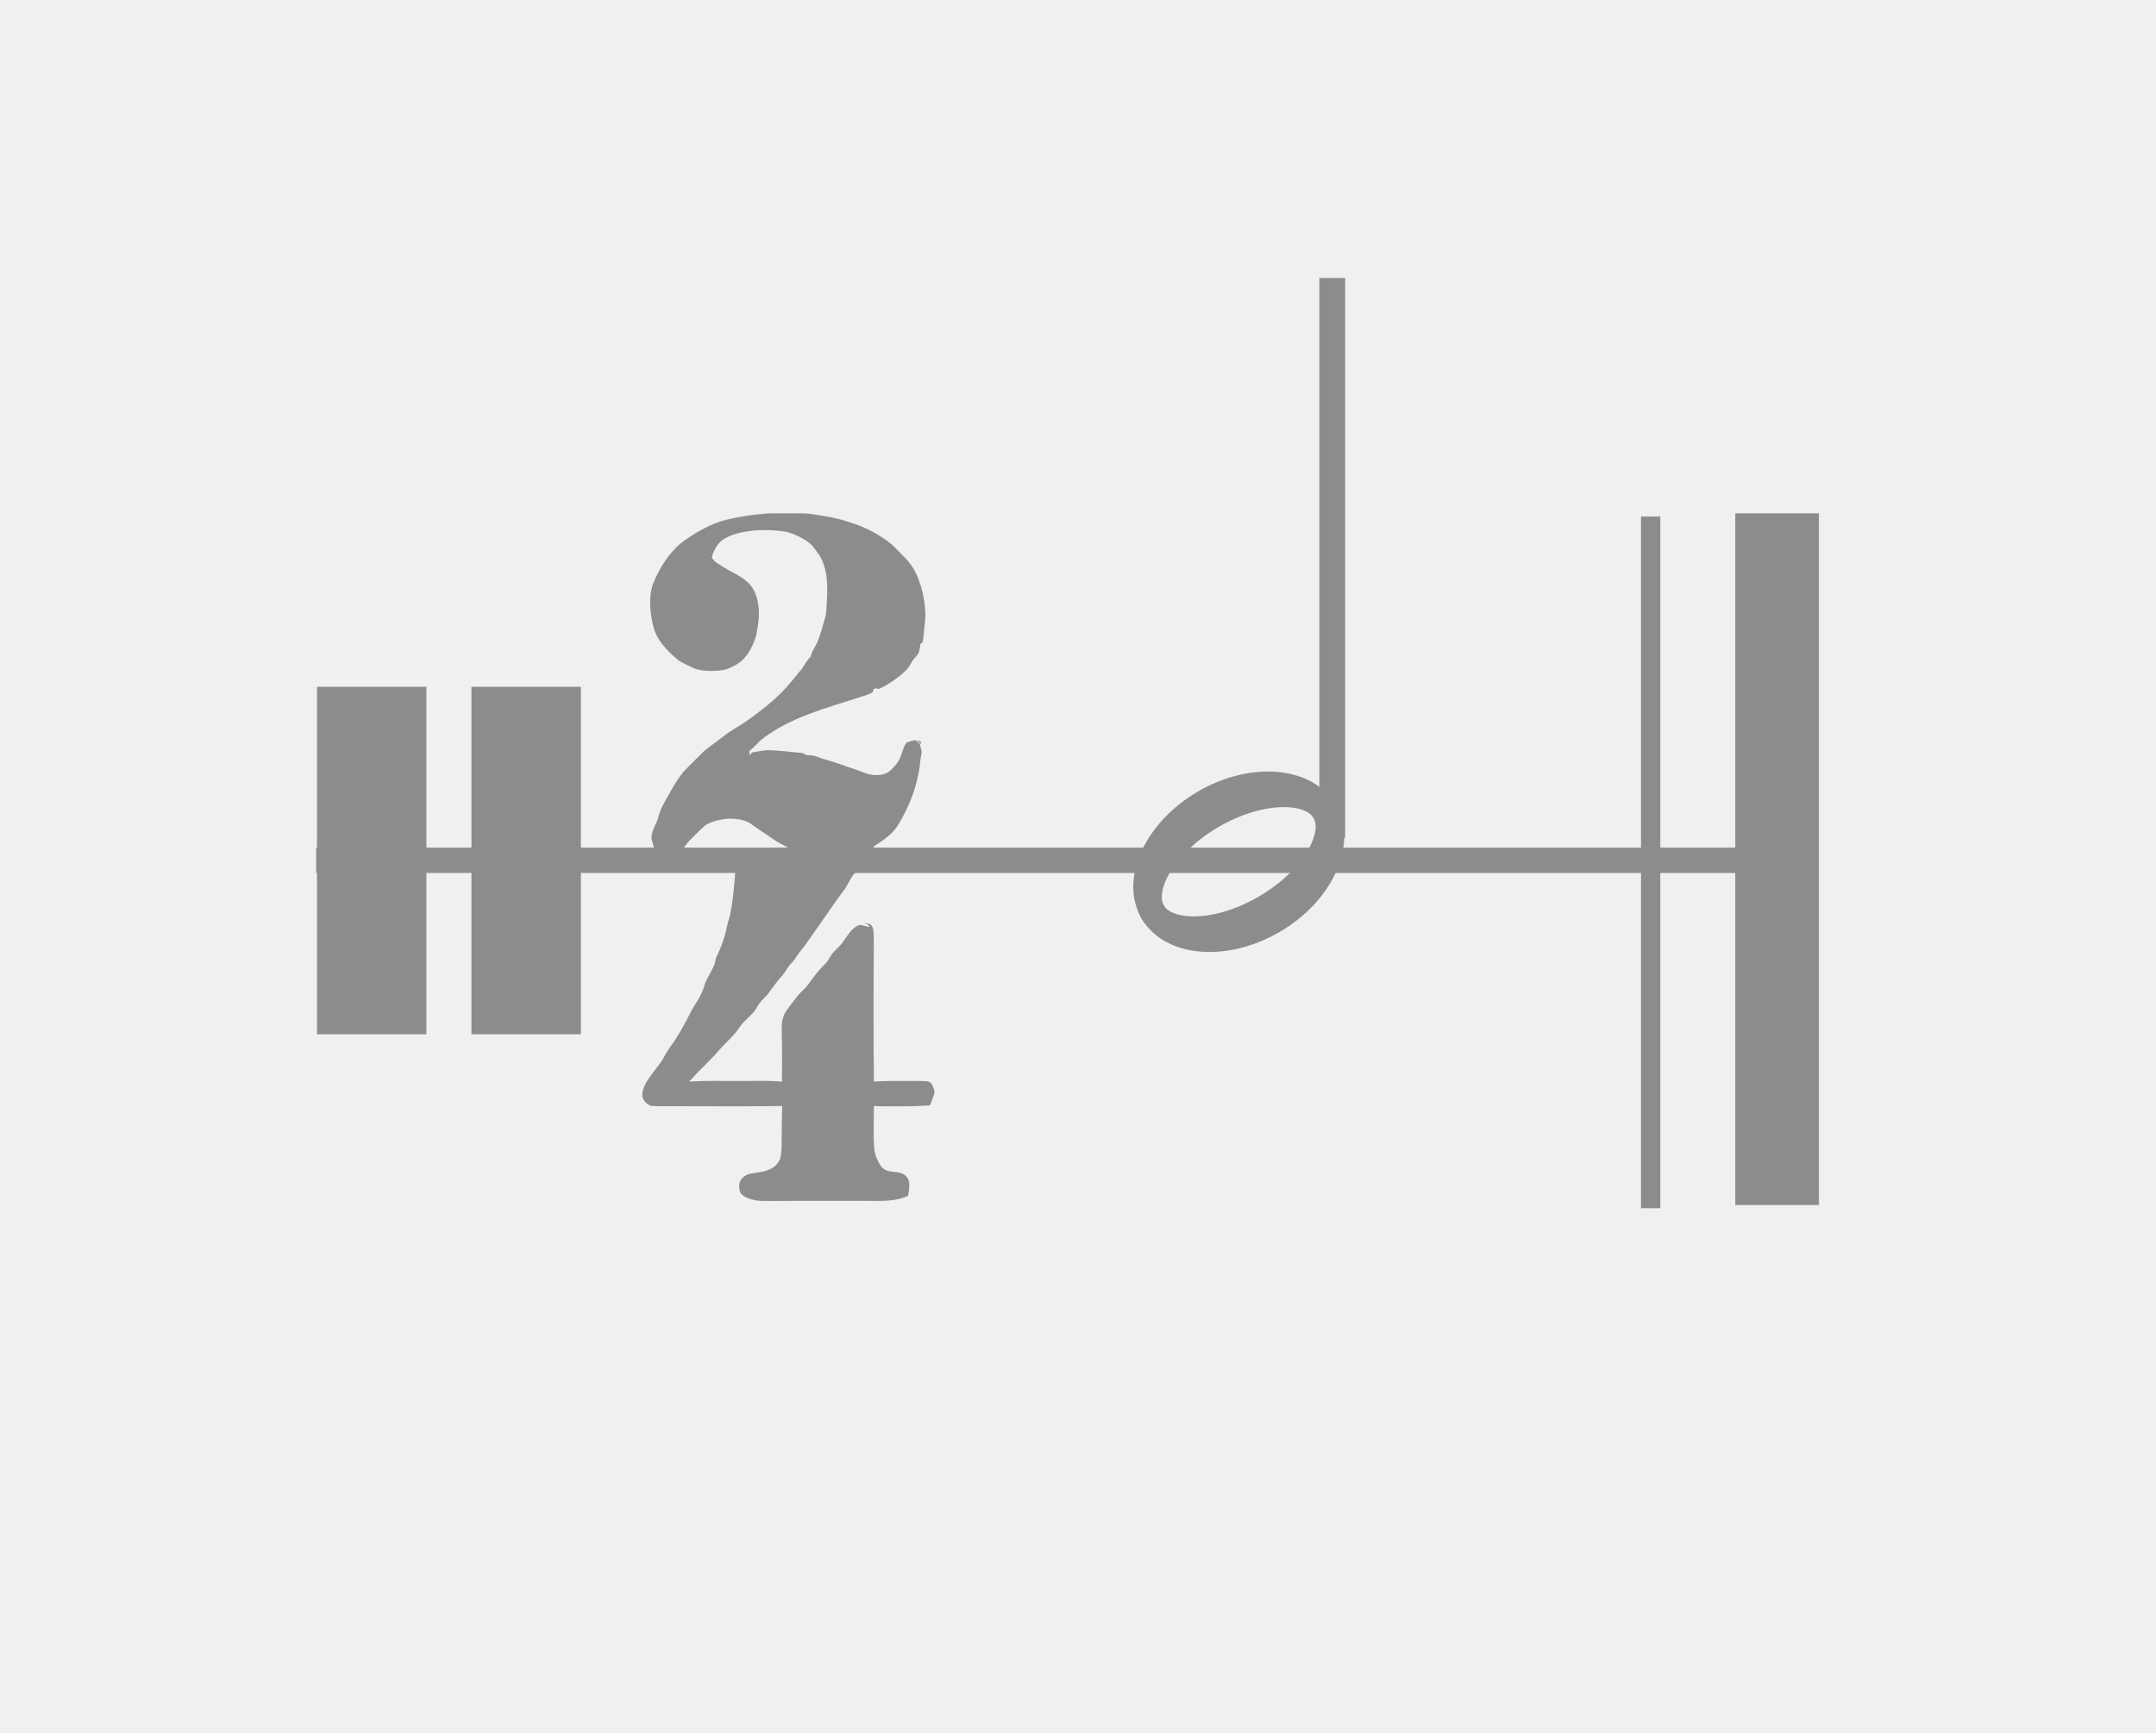
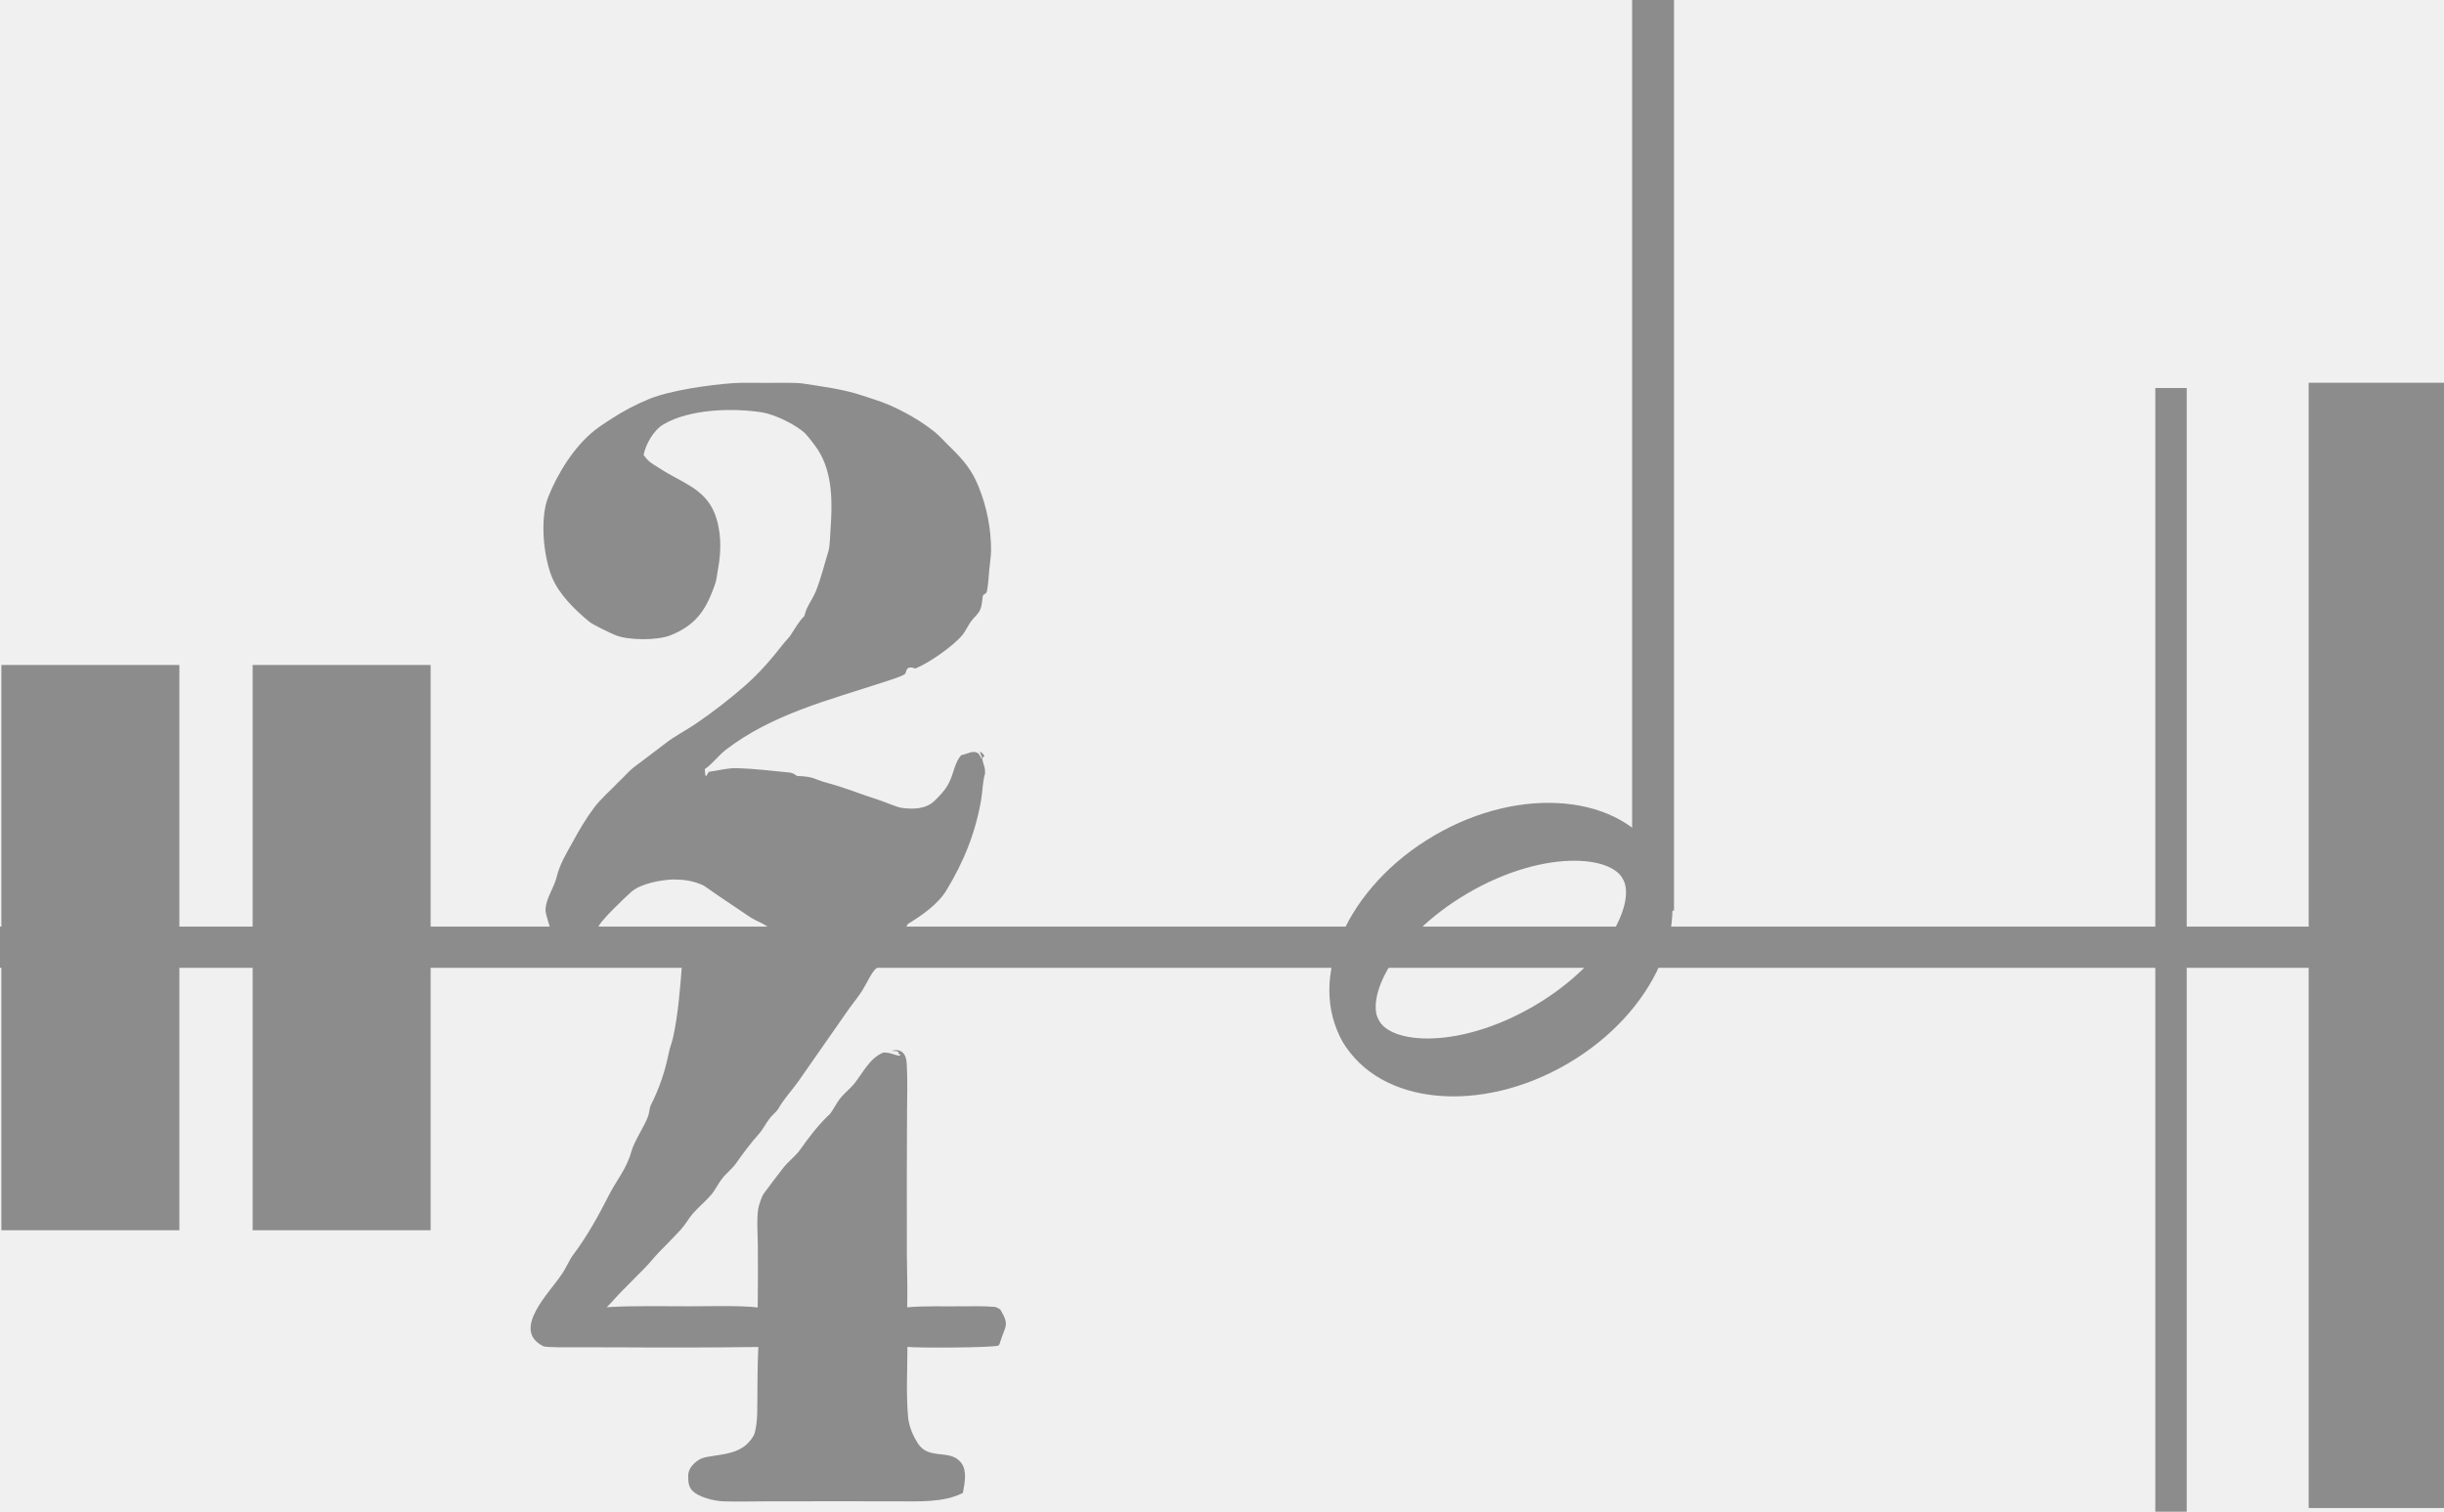
- <svg xmlns="http://www.w3.org/2000/svg" width="907" height="729" viewBox="0 0 907 729" fill="none">
-   <path d="M133 362L751 362" stroke="#8C8C8C" stroke-width="10.664" />
-   <rect x="133.359" y="289" width="46.027" height="146.203" fill="#8C8C8C" />
-   <rect x="198.336" y="289" width="46.027" height="146.203" fill="#8C8C8C" />
-   <path d="M694.406 217.355V508.408" stroke="#8C8C8C" stroke-width="8.122" />
-   <path d="M747.602 216V507.052" stroke="#8C8C8C" stroke-width="35.197" />
-   <path d="M560.469 352.549V117" stroke="#8C8C8C" stroke-width="10.83" />
-   <path d="M557.292 341.471C559.789 345.743 559.561 352.209 555.176 360.017C550.865 367.695 542.974 375.698 532.375 381.893C521.775 388.088 510.929 391.035 502.123 391.023C493.169 391.012 487.423 388.037 484.926 383.765C482.429 379.492 482.657 373.026 487.042 365.218C491.353 357.54 499.244 349.536 509.843 343.341C520.443 337.146 531.288 334.2 540.094 334.211C549.049 334.223 554.795 337.199 557.292 341.471Z" stroke="#8C8C8C" stroke-width="10.83" />
-   <path d="M557.306 341.472C560.97 347.742 561.025 355.892 557.257 364.41C553.493 372.921 546.046 381.37 535.637 387.453C525.228 393.537 514.212 395.879 504.95 394.981C495.679 394.083 488.605 390.036 484.94 383.766C481.276 377.496 481.222 369.346 484.989 360.828C488.753 352.317 496.2 343.868 506.609 337.785C517.018 331.701 528.034 329.359 537.296 330.257C546.567 331.155 553.641 335.202 557.306 341.472Z" stroke="#8C8C8C" stroke-width="10.83" />
-   <path d="M299.439 234.691C300.905 236.725 301.782 236.949 303.75 238.246C308.977 241.691 315.132 243.26 317.728 249.623C319.571 254.14 319.569 259.403 318.691 264.09C318.205 266.678 318.5 266.554 317.546 269.13C315.278 275.244 312.608 278.825 306.349 281.336C302.99 282.683 295.461 282.649 292.169 281.294C290.876 280.762 286.376 278.612 285.427 277.841C281.744 274.826 277.587 270.773 275.758 266.345C273.518 260.917 272.56 251.003 274.788 245.478C277.311 239.219 281.561 232.415 286.869 228.228C288.086 227.267 289.643 226.276 290.981 225.404C294.113 223.353 297.433 221.605 300.895 220.182C306.537 217.918 316.448 216.544 322.636 216.094C325.295 215.902 329.552 216.072 332.351 216.026C334.17 215.996 338.887 215.951 340.479 216.181C345.692 216.994 351.064 217.647 356.087 219.333C358.091 220.005 360.945 220.879 362.83 221.699C366.954 223.493 371.178 225.896 374.685 228.705C376.159 229.886 377.554 231.581 378.959 232.87C382.185 236.031 384.357 238.648 386.063 242.885C388.193 248.172 389.27 253.612 389.284 259.319C389.288 260.807 388.936 262.901 388.81 264.444C388.665 266.219 388.554 268.148 388.222 269.891C388.051 270.789 387.249 270.547 387.141 271.207C386.955 272.358 386.934 273.594 386.471 274.684C385.964 275.878 384.821 276.707 384.068 277.761C383.388 278.714 382.614 280.352 381.907 281.207C379.486 284.134 373.109 288.584 369.655 289.924C368.836 289.637 368.785 289.588 367.971 289.72C367.156 290.258 367.529 290.59 366.967 291.387C365.387 292.269 362.971 292.95 361.232 293.52C347.181 298.121 332.722 301.731 320.737 310.894C318.899 312.3 317.06 314.739 315.265 315.929C315.295 316.372 315.31 317.459 315.518 317.769C315.966 317.475 316.055 316.657 316.447 316.606C318.743 316.304 321.25 315.605 323.594 315.679C328.061 315.821 332.817 316.386 337.28 316.83C337.904 316.892 338.631 317.351 339.118 317.706C343.761 317.87 343.282 318.531 347.094 319.553C351.828 320.821 355.613 322.45 360.226 323.902C361.825 324.405 364.704 325.734 366.168 325.95C369.145 326.388 372.515 326.287 374.773 324.034C376.478 322.333 377.853 320.886 378.792 318.624C379.648 316.56 380.047 313.992 381.573 312.326C383.151 312.048 384.517 311.001 385.802 311.758C386.424 312.125 386.51 312.995 386.977 313.305C387.084 312.881 386.483 312.121 386.433 311.415C386.801 311.494 387.21 312.043 387.496 312.358L387.537 312.536C387.206 312.916 386.945 313.063 387.063 313.612C387.463 315.477 387.73 315.075 387.743 317.018C387.07 319.221 387.116 321.549 386.713 323.89C385.252 332.393 382.229 339.885 377.762 347.239C375.507 350.951 371.332 353.802 367.708 356.032C367.859 355.94 367.334 356.725 367.296 356.771C366.766 356.895 365.799 357.055 365.417 357.381L365.461 357.597C367.112 358.105 367.076 357.085 368.371 357.126C371.493 357.225 374.665 357.215 377.79 357.257C387.068 357.314 396.347 357.317 405.625 357.265C410.15 357.27 415.857 357.14 420.281 357.51V366.406L379.299 366.391L367.663 366.395C365.178 366.397 360.978 365.817 359.26 367.781C358.102 369.104 357.378 370.839 356.47 372.348C355.279 374.507 353.767 376.181 352.382 378.158L339.457 396.685C337.828 398.997 335.707 401.198 334.274 403.763C333.847 404.527 332.39 405.645 331.905 406.469C331.036 407.547 330.319 409.089 329.42 410.092C327.157 412.619 325.223 415.204 323.281 417.975C322.367 419.28 320.727 420.539 319.743 421.837C318.836 422.942 317.955 424.795 317.021 425.9C315.607 427.573 313.76 429.11 312.293 430.736C311.258 431.883 310.259 433.698 309.221 434.847C307.372 436.895 305.386 438.848 303.468 440.828C302.234 442.102 301.01 443.682 299.77 444.931C297.64 447.077 295.515 449.22 293.396 451.376C292.242 452.55 291.047 454.025 289.892 455.104C297.003 454.683 304.506 454.883 311.679 454.873C316.484 454.868 324.427 454.631 328.935 455.178C329.005 449.885 329.018 444.59 328.975 439.298C328.949 436.281 328.625 432.553 329.078 429.616C329.19 428.895 329.995 426.391 330.45 425.801C332.177 423.469 333.894 421.156 335.696 418.881C336.818 417.462 338.795 415.931 339.784 414.536C342.259 411.044 344.57 407.998 347.694 405.037C348.531 403.934 349.202 402.558 350.007 401.44C351.13 399.881 352.861 398.624 354.01 397.165C356.24 394.333 357.886 390.696 361.429 389.235C363.575 389.202 364.641 390.135 365.69 390.033L365.812 389.741C365.516 389.653 365.433 389.596 365.212 389.382L365.051 389.449L365.052 389.492L365.337 389.347L365.386 389.137C364.923 388.759 364.231 388.864 363.51 388.822C363.923 388.724 364.446 388.583 364.865 388.602C365.519 388.628 366.135 388.915 366.577 389.397C367.429 390.337 367.457 391.729 367.514 392.946C367.693 396.707 367.587 400.561 367.556 404.333L367.497 421.112L367.512 441.932C367.544 446.162 367.726 450.957 367.587 455.13C372.297 454.736 377.325 454.943 382.079 454.878C384.646 454.841 387.697 454.798 390.245 455.037C390.677 455.077 391.288 455.453 391.661 455.689C394.126 459.816 392.987 459.821 391.67 464.019C391.527 464.477 391.542 464.628 391.203 465.027C389.844 465.603 369.996 465.682 367.654 465.371C367.646 471.423 367.281 477.959 367.866 483.992C368.233 486.322 369.101 488.365 370.332 490.305C373.198 494.821 378.748 491.605 381.588 495.401C383.173 497.519 382.414 500.713 382 503.149C377.016 505.681 370.557 505.324 365.145 505.318L348.997 505.303L331.343 505.322C327.662 505.346 323.873 505.423 320.193 505.327C317.803 505.265 313.637 504.31 311.957 502.475C310.954 501.379 310.978 499.99 310.972 498.659C310.962 496.414 313.341 494.347 315.372 493.933C318.962 493.199 323.056 493.23 326.041 490.634C326.823 489.932 327.906 488.612 328.182 487.59C328.588 486.009 328.77 484.219 328.802 482.588C328.914 476.825 328.81 471.161 329.094 465.4C317.201 465.547 305.307 465.577 293.413 465.491L282.574 465.477C281.069 465.48 274.259 465.582 273.488 465.196C265.032 460.964 275.283 451.17 278.106 446.801C279.256 445.312 280.103 443.067 281.189 441.61C284.916 436.611 287.707 431.551 290.518 426.026C292.449 422.23 295.016 419.329 296.225 414.976C297.029 412.079 299.428 408.727 300.542 405.862C300.901 405.002 300.97 403.494 301.281 402.883C303.502 398.527 305.022 393.989 305.972 389.194C306.233 387.896 306.81 386.522 307.098 385.16C308.411 378.946 308.867 372.713 309.367 366.392C292.069 366.193 274.332 366.411 257 366.434V357.223C257.91 357.421 260.868 357.311 261.937 357.297C264.919 357.258 267.858 357.238 270.846 357.28C272.082 357.298 273.407 357.109 274.747 357.136C275.007 357.423 275.03 357.471 275.368 357.643C275.263 356.566 274.007 353.533 274.062 352.283C274.191 349.296 276.227 346.724 276.935 343.89C277.818 340.35 279.389 337.889 281.079 334.811C282.799 331.678 284.505 328.714 286.681 325.841C288.473 323.476 290.902 321.439 292.931 319.281C294.279 318.067 295.597 316.451 297.036 315.353C299.64 313.368 302.423 311.328 304.998 309.324C307.428 307.434 310.319 305.949 312.838 304.256C317.387 301.166 321.738 297.795 325.866 294.162C329.63 290.813 332.632 287.288 335.716 283.338C336.203 282.714 336.966 281.997 337.397 281.361C338.656 279.503 339.386 277.961 341.008 276.339C341.58 273.737 343.073 272.177 344.016 269.817C345.277 266.658 346.251 262.72 347.268 259.427C347.584 258.406 347.679 255.288 347.761 254.103C348.242 247.158 348.41 239.442 344.517 233.351C343.961 232.486 341.946 229.834 341.267 229.166C338.948 226.881 333.271 224.143 330.014 223.645C322.435 222.486 311.293 222.764 304.521 226.794C301.988 228.301 299.941 231.957 299.439 234.691ZM313.486 357.33C316.991 357.354 320.496 357.321 324 357.232C326.01 357.188 328.137 357.12 330.144 357.136C330.567 357.139 331.881 357.625 332.739 357.725C330.638 355.711 328.957 355.562 326.668 354.012L318.151 348.263C317.547 347.851 315.14 346.104 314.665 345.904C311.859 344.72 310.008 344.536 307.044 344.474C303.809 344.612 298.657 345.524 296.182 347.738C294.936 348.852 287.6 355.736 287.706 356.945C288.143 357.259 310.86 357.295 313.486 357.33Z" fill="#8C8C8C" />
+ <svg xmlns="http://www.w3.org/2000/svg" width="632" height="391" viewBox="0 0 632 391" fill="none">
+   <g clip-path="url(#clip0_753_329)">
+     <path d="M0 245L618 245" stroke="#8C8C8C" stroke-width="10.664" />
+     <rect x="0.359" y="172" width="46.027" height="146.203" fill="#8C8C8C" />
+     <rect x="65.336" y="172" width="46.027" height="146.203" fill="#8C8C8C" />
+     <path d="M561.406 100.355V391.408" stroke="#8C8C8C" stroke-width="8.122" />
+     <path d="M614.602 99V390.052" stroke="#8C8C8C" stroke-width="35.197" />
+     <path d="M427.469 235.549V0" stroke="#8C8C8C" stroke-width="10.83" />
+     <path d="M424.292 224.471C426.789 228.743 426.561 235.209 422.176 243.017C417.865 250.695 409.974 258.698 399.375 264.893C388.775 271.088 377.929 274.035 369.123 274.023C360.169 274.012 354.423 271.037 351.926 266.765C349.429 262.492 349.657 256.026 354.042 248.218C358.353 240.54 366.244 232.536 376.843 226.341C387.443 220.146 398.288 217.2 407.094 217.211C416.049 217.223 421.795 220.199 424.292 224.471Z" stroke="#8C8C8C" stroke-width="10.83" />
+     <path d="M424.306 224.472C427.97 230.742 428.025 238.892 424.257 247.41C420.493 255.921 413.046 264.37 402.637 270.453C392.228 276.537 381.212 278.879 371.95 277.981C362.679 277.083 355.605 273.036 351.94 266.766C348.276 260.496 348.222 252.346 351.989 243.828C355.753 235.317 363.2 226.868 373.609 220.785C384.018 214.701 395.034 212.359 404.296 213.257C413.567 214.155 420.641 218.202 424.306 224.472Z" stroke="#8C8C8C" stroke-width="10.83" />
+     <path d="M166.439 117.691C167.905 119.725 168.782 119.949 170.75 121.246C175.977 124.691 182.132 126.26 184.728 132.623C186.571 137.14 186.569 142.403 185.691 147.09C185.205 149.678 185.5 149.554 184.546 152.13C182.278 158.244 179.608 161.825 173.349 164.336C169.99 165.683 162.461 165.649 159.169 164.294C157.876 163.762 153.376 161.612 152.427 160.841C148.744 157.826 144.587 153.773 142.758 149.345C140.518 143.917 139.56 134.003 141.788 128.478C144.311 122.219 148.561 115.415 153.869 111.228C155.086 110.267 156.643 109.276 157.981 108.404C161.113 106.353 164.433 104.605 167.895 103.182C173.537 100.918 183.448 99.544 189.636 99.094C192.295 98.902 196.552 99.072 199.351 99.026C201.17 98.996 205.887 98.951 207.479 99.181C212.692 99.993 218.064 100.647 223.087 102.333C225.091 103.005 227.945 103.879 229.83 104.699C233.954 106.493 238.178 108.896 241.685 111.705C243.159 112.886 244.554 114.581 245.959 115.87C249.185 119.031 251.357 121.648 253.063 125.885C255.193 131.172 256.27 136.612 256.284 142.319C256.288 143.807 255.936 145.901 255.81 147.444C255.665 149.219 255.554 151.148 255.222 152.891C255.051 153.789 254.249 153.547 254.141 154.207C253.955 155.358 253.934 156.594 253.471 157.684C252.964 158.878 251.821 159.707 251.068 160.761C250.388 161.714 249.614 163.352 248.907 164.207C246.486 167.134 240.109 171.584 236.655 172.924C235.836 172.637 235.785 172.588 234.971 172.72C234.156 173.258 234.529 173.59 233.967 174.387C232.387 175.269 229.971 175.95 228.232 176.52C214.181 181.121 199.722 184.731 187.737 193.894C185.899 195.3 184.06 197.739 182.265 198.929C182.295 199.372 182.31 200.459 182.518 200.769C182.966 200.475 183.055 199.657 183.447 199.606C185.743 199.304 188.25 198.605 190.594 198.679C195.061 198.821 199.817 199.386 204.28 199.83C204.904 199.892 205.631 200.351 206.118 200.706C210.761 200.87 210.282 201.531 214.094 202.553C218.828 203.821 222.613 205.45 227.226 206.902C228.825 207.405 231.704 208.734 233.168 208.95C236.145 209.388 239.515 209.287 241.773 207.034C243.478 205.333 244.853 203.886 245.792 201.624C246.648 199.56 247.047 196.992 248.573 195.326C250.151 195.048 251.517 194.001 252.802 194.758C253.424 195.125 253.51 195.995 253.977 196.305C254.084 195.881 253.483 195.121 253.433 194.415C253.801 194.494 254.21 195.043 254.496 195.358L254.537 195.536C254.206 195.916 253.945 196.063 254.063 196.612C254.463 198.477 254.73 198.075 254.743 200.018C254.07 202.221 254.116 204.549 253.713 206.89C252.252 215.393 249.229 222.885 244.762 230.239C242.507 233.951 238.332 236.802 234.708 239.032C234.859 238.94 234.334 239.725 234.296 239.771C233.766 239.895 232.799 240.055 232.417 240.381L232.461 240.597C234.112 241.105 234.076 240.085 235.371 240.126C238.493 240.225 241.665 240.215 244.79 240.257C254.068 240.314 263.347 240.317 272.625 240.265C277.15 240.27 282.857 240.14 287.281 240.51V249.406L246.299 249.391L234.663 249.395C232.178 249.397 227.978 248.817 226.26 250.781C225.102 252.104 224.378 253.839 223.47 255.348C222.279 257.507 220.767 259.181 219.382 261.158L206.457 279.685C204.828 281.997 202.707 284.198 201.274 286.763C200.847 287.527 199.39 288.645 198.905 289.469C198.036 290.547 197.319 292.089 196.42 293.092C194.157 295.619 192.223 298.204 190.281 300.975C189.367 302.28 187.727 303.539 186.743 304.837C185.836 305.942 184.955 307.795 184.021 308.9C182.607 310.573 180.76 312.11 179.293 313.736C178.258 314.883 177.259 316.698 176.221 317.847C174.372 319.895 172.386 321.848 170.468 323.828C169.234 325.102 168.01 326.682 166.77 327.931C164.64 330.077 162.515 332.22 160.396 334.376C159.242 335.55 158.047 337.025 156.892 338.104C164.003 337.683 171.506 337.883 178.679 337.873C183.484 337.868 191.427 337.631 195.935 338.178C196.005 332.885 196.018 327.59 195.975 322.298C195.949 319.281 195.625 315.553 196.078 312.616C196.19 311.895 196.995 309.391 197.45 308.801C199.177 306.469 200.894 304.156 202.696 301.881C203.818 300.462 205.795 298.931 206.784 297.536C209.259 294.044 211.57 290.998 214.694 288.037C215.531 286.934 216.202 285.558 217.007 284.44C218.13 282.881 219.861 281.624 221.01 280.165C223.24 277.333 224.886 273.696 228.429 272.235C230.575 272.202 231.641 273.135 232.69 273.033L232.812 272.741C232.516 272.653 232.433 272.596 232.212 272.382L232.051 272.449L232.052 272.492L232.337 272.347L232.386 272.137C231.923 271.759 231.231 271.864 230.51 271.822C230.923 271.724 231.446 271.583 231.865 271.602C232.519 271.628 233.135 271.915 233.577 272.397C234.429 273.337 234.457 274.729 234.514 275.946C234.693 279.707 234.587 283.561 234.556 287.333L234.497 304.112L234.512 324.932C234.544 329.162 234.726 333.957 234.587 338.13C239.297 337.736 244.325 337.943 249.079 337.878C251.646 337.841 254.697 337.798 257.245 338.037C257.677 338.077 258.288 338.453 258.661 338.689C261.126 342.816 259.987 342.821 258.67 347.019C258.527 347.477 258.542 347.628 258.203 348.027C256.844 348.603 236.996 348.682 234.654 348.371C234.646 354.423 234.281 360.959 234.866 366.992C235.233 369.322 236.101 371.365 237.332 373.305C240.198 377.821 245.748 374.605 248.588 378.401C250.173 380.519 249.414 383.713 249 386.149C244.016 388.681 237.557 388.324 232.145 388.318L215.997 388.303L198.343 388.322C194.662 388.346 190.873 388.423 187.193 388.327C184.803 388.265 180.637 387.31 178.957 385.475C177.954 384.379 177.978 382.99 177.972 381.659C177.962 379.414 180.341 377.347 182.372 376.933C185.962 376.199 190.056 376.23 193.041 373.634C193.823 372.932 194.906 371.612 195.182 370.59C195.588 369.009 195.77 367.219 195.802 365.588C195.914 359.825 195.81 354.161 196.094 348.4C184.201 348.547 172.307 348.577 160.413 348.491L149.574 348.477C148.069 348.48 141.259 348.582 140.488 348.196C132.032 343.964 142.283 334.17 145.106 329.801C146.256 328.312 147.103 326.067 148.189 324.61C151.916 319.611 154.707 314.551 157.518 309.026C159.449 305.23 162.016 302.329 163.225 297.976C164.029 295.079 166.428 291.727 167.542 288.862C167.901 288.002 167.97 286.494 168.281 285.883C170.502 281.527 172.022 276.989 172.972 272.194C173.233 270.896 173.81 269.522 174.098 268.16C175.411 261.946 175.867 255.713 176.367 249.392C159.069 249.193 141.332 249.411 124 249.434V240.223C124.91 240.421 127.868 240.311 128.937 240.297C131.919 240.258 134.858 240.238 137.846 240.28C139.082 240.298 140.407 240.109 141.747 240.136C142.007 240.423 142.03 240.471 142.368 240.643C142.263 239.566 141.007 236.533 141.062 235.283C141.191 232.296 143.227 229.724 143.935 226.89C144.818 223.35 146.389 220.889 148.079 217.811C149.799 214.678 151.505 211.714 153.681 208.841C155.473 206.476 157.902 204.439 159.931 202.281C161.279 201.067 162.597 199.451 164.036 198.353C166.64 196.368 169.423 194.328 171.998 192.324C174.428 190.434 177.319 188.949 179.838 187.256C184.387 184.166 188.738 180.795 192.866 177.162C196.63 173.813 199.632 170.288 202.716 166.338C203.203 165.714 203.966 164.997 204.397 164.361C205.656 162.503 206.386 160.961 208.008 159.339C208.58 156.737 210.073 155.177 211.016 152.817C212.277 149.658 213.251 145.72 214.268 142.427C214.584 141.406 214.679 138.288 214.761 137.103C215.242 130.158 215.41 122.442 211.517 116.351C210.961 115.486 208.946 112.834 208.267 112.166C205.948 109.881 200.271 107.143 197.014 106.645C189.435 105.486 178.293 105.764 171.521 109.794C168.988 111.301 166.941 114.957 166.439 117.691ZM180.486 240.33C183.991 240.354 187.496 240.321 191 240.232C193.01 240.188 195.137 240.12 197.144 240.136C197.567 240.139 198.881 240.625 199.739 240.725C197.638 238.711 195.957 238.562 193.668 237.012L185.151 231.263C184.547 230.851 182.14 229.104 181.665 228.904C178.859 227.72 177.008 227.536 174.044 227.474C170.809 227.612 165.657 228.524 163.182 230.738C161.936 231.852 154.6 238.736 154.706 239.945C155.143 240.259 177.86 240.295 180.486 240.33Z" fill="#8C8C8C" />
+   </g>
+   <defs>
+     <clipPath id="clip0_753_329">
+       <rect width="632" height="391" fill="white" />
+     </clipPath>
+   </defs>
</svg>
